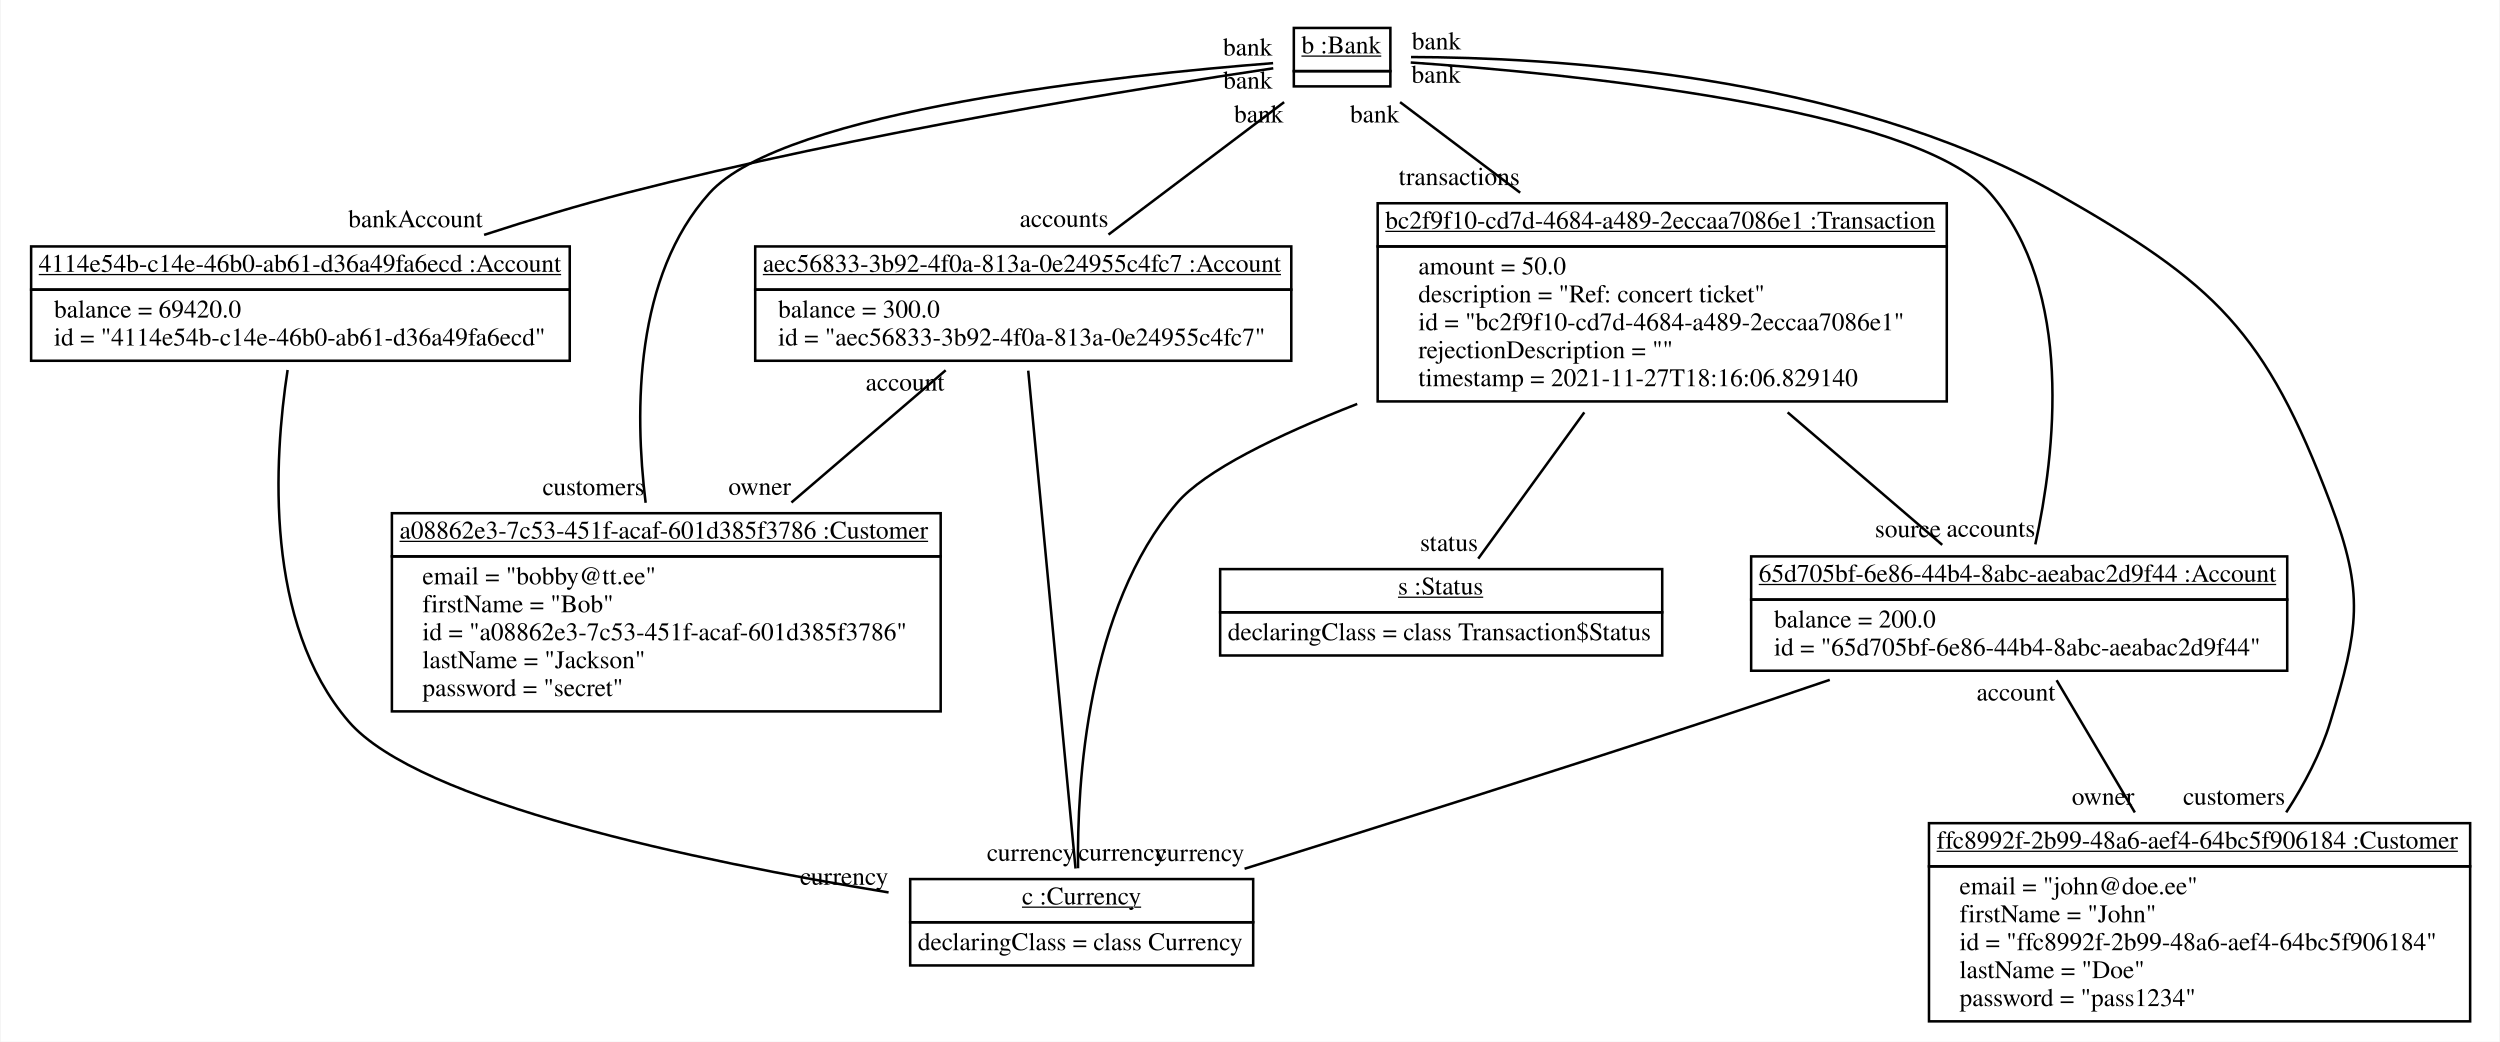
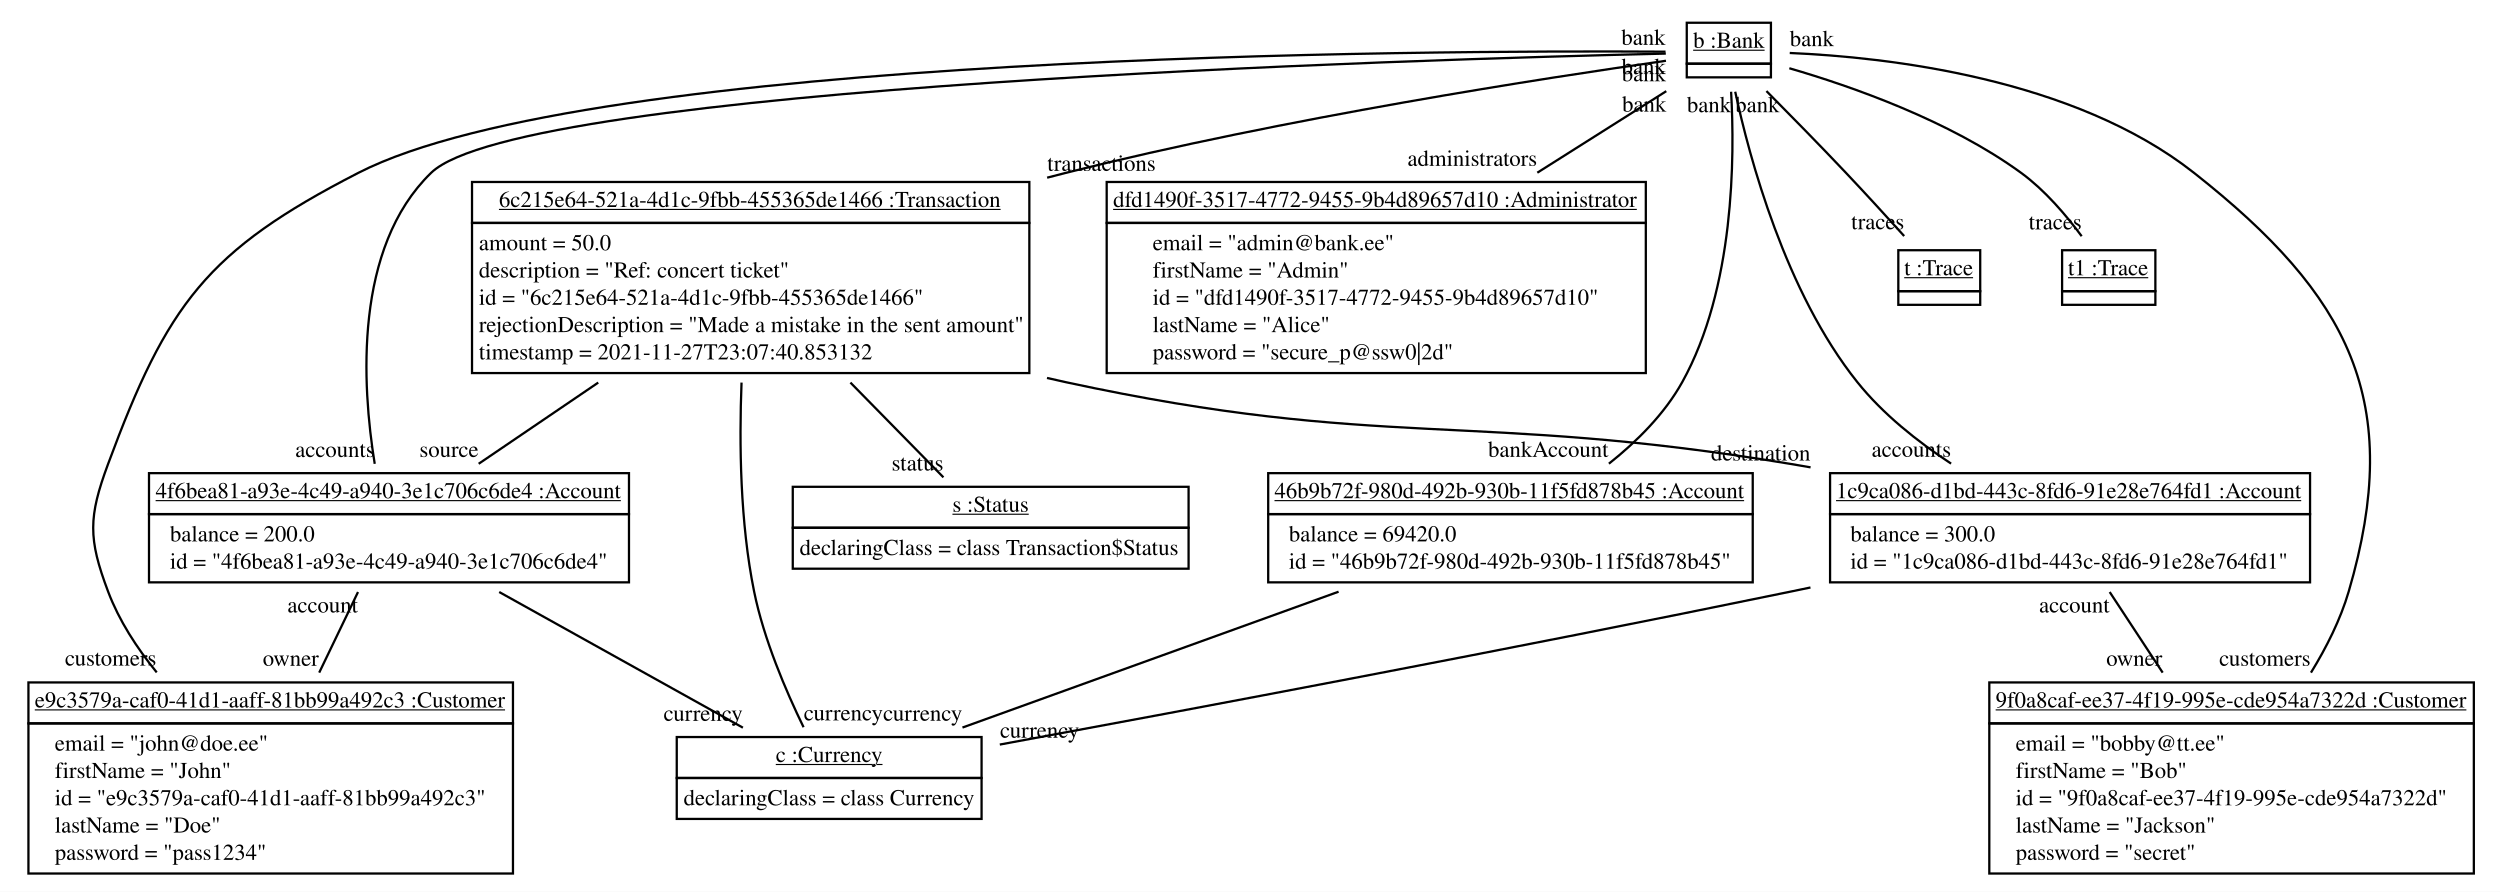
- <svg xmlns="http://www.w3.org/2000/svg" width="984px" height="410px" viewBox="0.00 0.00 983.50 410.00">
-   <g id="graph0" class="graph" transform="scale(1.0 1.0) rotate(0) translate(4 406)">
-     <polygon fill="white" stroke="transparent" points="-4,4 -4,-406 979.5,-406 979.5,4 -4,4" />
+ <svg xmlns="http://www.w3.org/2000/svg" width="1099px" height="392px" viewBox="0.00 0.00 1099.00 392.00">
+   <g id="graph0" class="graph" transform="scale(1.0 1.0) rotate(0) translate(4 388)">
+     <polygon fill="white" stroke="transparent" points="-4,4 -4,-388 1095,-388 1095,4 -4,4" />
    <g id="node1" class="node">
-       <polygon fill="none" stroke="black" points="505,-378 505,-395 543,-395 543,-378 505,-378" />
-       <text text-anchor="start" x="508" y="-385" font-family="Times,serif" text-decoration="underline" font-size="10.00">b :Bank</text>
-       <polygon fill="none" stroke="black" points="505,-372 505,-378 543,-378 543,-372 505,-372" />
+       <polygon fill="none" stroke="black" points="737.5,-360 737.5,-378 774.5,-378 774.5,-360 737.5,-360" />
+       <text text-anchor="start" x="740.31" y="-367" font-family="Times,serif" text-decoration="underline" font-size="10.00">b :Bank</text>
+       <polygon fill="none" stroke="black" points="737.5,-354 737.5,-360 774.5,-360 774.5,-354 737.5,-354" />
    </g>
    <g id="node2" class="node">
-       <polygon fill="none" stroke="black" points="8,-292 8,-309 220,-309 220,-292 8,-292" />
-       <text text-anchor="start" x="11" y="-299" font-family="Times,serif" text-decoration="underline" font-size="10.00">4114e54b-c14e-46b0-ab61-d36a49fa6ecd :Account</text>
-       <polygon fill="none" stroke="black" points="8,-264 8,-292 220,-292 220,-264 8,-264" />
-       <text text-anchor="start" x="17" y="-281" font-family="Times,serif" font-size="10.00">balance = 69420.0</text>
-       <text text-anchor="start" x="17" y="-270" font-family="Times,serif" font-size="10.00">id = "4114e54b-c14e-46b0-ab61-d36a49fa6ecd"</text>
+       <polygon fill="none" stroke="black" points="553.5,-162 553.5,-180 766.5,-180 766.5,-162 553.5,-162" />
+       <text text-anchor="start" x="556.27" y="-169" font-family="Times,serif" text-decoration="underline" font-size="10.00">46b9b72f-980d-492b-930b-11f5fd878b45 :Account</text>
+       <polygon fill="none" stroke="black" points="553.5,-132 553.5,-162 766.5,-162 766.5,-132 553.5,-132" />
+       <text text-anchor="start" x="562.56" y="-150" font-family="Times,serif" font-size="10.00">balance = 69420.0</text>
+       <text text-anchor="start" x="562.56" y="-138" font-family="Times,serif" font-size="10.00">id = "46b9b72f-980d-492b-930b-11f5fd878b45"</text>
    </g>
    <g id="edge1" class="edge">
-       <path fill="none" stroke="black" d="M496.91,-379.12C446.36,-371.62 334.4,-353.73 242,-330 223.76,-325.32 204.34,-319.43 186.28,-313.55" />
-       <text text-anchor="middle" x="159.28" y="-316.55" font-family="Times,serif" font-size="10.00">bankAccount</text>
-       <text text-anchor="middle" x="486.91" y="-371.12" font-family="Times,serif" font-size="10.00">bank</text>
+       <path fill="none" stroke="black" d="M756.99,-347.67C758.63,-319.13 758.49,-261.3 735.5,-220 727.75,-206.07 715.6,-193.95 703.27,-184.16" />
+       <text text-anchor="middle" x="676.61" y="-187.16" font-family="Times,serif" font-size="10.00">bankAccount</text>
+       <text text-anchor="middle" x="747.27" y="-338.67" font-family="Times,serif" font-size="10.00">bank</text>
    </g>
    <g id="node3" class="node">
-       <polygon fill="none" stroke="black" points="685,-170 685,-187 896,-187 896,-170 685,-170" />
-       <text text-anchor="start" x="688" y="-177" font-family="Times,serif" text-decoration="underline" font-size="10.00">65d705bf-6e86-44b4-8abc-aeabac2d9f44 :Account</text>
-       <polygon fill="none" stroke="black" points="685,-142 685,-170 896,-170 896,-142 685,-142" />
-       <text text-anchor="start" x="694" y="-159" font-family="Times,serif" font-size="10.00">balance = 200.0</text>
-       <text text-anchor="start" x="694" y="-148" font-family="Times,serif" font-size="10.00">id = "65d705bf-6e86-44b4-8abc-aeabac2d9f44"</text>
+       <polygon fill="none" stroke="black" points="61.5,-162 61.5,-180 272.5,-180 272.5,-162 61.5,-162" />
+       <text text-anchor="start" x="64.41" y="-169" font-family="Times,serif" text-decoration="underline" font-size="10.00">4f6bea81-a93e-4c49-a940-3e1c706c6de4 :Account</text>
+       <polygon fill="none" stroke="black" points="61.5,-132 61.5,-162 272.5,-162 272.5,-132 61.5,-132" />
+       <text text-anchor="start" x="70.69" y="-150" font-family="Times,serif" font-size="10.00">balance = 200.0</text>
+       <text text-anchor="start" x="70.69" y="-138" font-family="Times,serif" font-size="10.00">id = "4f6bea81-a93e-4c49-a940-3e1c706c6de4"</text>
    </g>
    <g id="edge2" class="edge">
-       <path fill="none" stroke="black" d="M551.01,-381.4C610.37,-377.27 749.31,-364.1 779,-330 812.36,-291.69 804.64,-227.37 796.85,-191.73" />
-       <text text-anchor="middle" x="779.35" y="-194.73" font-family="Times,serif" font-size="10.00">accounts</text>
-       <text text-anchor="middle" x="561.01" y="-373.4" font-family="Times,serif" font-size="10.00">bank</text>
+       <path fill="none" stroke="black" d="M728.29,-364.44C620.17,-361.93 224.85,-350.21 185.5,-312 151.56,-279.04 155.06,-219 160.73,-184.1" />
+       <text text-anchor="middle" x="143.24" y="-187.1" font-family="Times,serif" font-size="10.00">accounts</text>
+       <text text-anchor="middle" x="718.57" y="-355.44" font-family="Times,serif" font-size="10.00">bank</text>
    </g>
    <g id="node4" class="node">
-       <polygon fill="none" stroke="black" points="293,-292 293,-309 504,-309 504,-292 293,-292" />
-       <text text-anchor="start" x="296" y="-299" font-family="Times,serif" text-decoration="underline" font-size="10.00">aec56833-3b92-4f0a-813a-0e24955c4fc7 :Account</text>
-       <polygon fill="none" stroke="black" points="293,-264 293,-292 504,-292 504,-264 293,-264" />
-       <text text-anchor="start" x="302" y="-281" font-family="Times,serif" font-size="10.00">balance = 300.0</text>
-       <text text-anchor="start" x="302" y="-270" font-family="Times,serif" font-size="10.00">id = "aec56833-3b92-4f0a-813a-0e24955c4fc7"</text>
+       <polygon fill="none" stroke="black" points="800.5,-162 800.5,-180 1011.5,-180 1011.5,-162 800.5,-162" />
+       <text text-anchor="start" x="803.12" y="-169" font-family="Times,serif" text-decoration="underline" font-size="10.00">1c9ca086-d1bd-443c-8fd6-91e28e764fd1 :Account</text>
+       <polygon fill="none" stroke="black" points="800.5,-132 800.5,-162 1011.5,-162 1011.5,-132 800.5,-132" />
+       <text text-anchor="start" x="809.41" y="-150" font-family="Times,serif" font-size="10.00">balance = 300.0</text>
+       <text text-anchor="start" x="809.41" y="-138" font-family="Times,serif" font-size="10.00">id = "1c9ca086-d1bd-443c-8fd6-91e28e764fd1"</text>
    </g>
    <g id="edge3" class="edge">
-       <path fill="none" stroke="black" d="M501.18,-365.8C481.89,-351.25 453.98,-330.21 432.05,-313.67" />
-       <text text-anchor="middle" x="414.55" y="-316.67" font-family="Times,serif" font-size="10.00">accounts</text>
-       <text text-anchor="middle" x="491.18" y="-357.8" font-family="Times,serif" font-size="10.00">bank</text>
+       <path fill="none" stroke="black" d="M758.8,-347.68C765.05,-318.66 780.89,-259.49 812.5,-220 823.71,-205.99 838.88,-193.92 853.7,-184.19" />
+       <text text-anchor="middle" x="836.21" y="-187.19" font-family="Times,serif" font-size="10.00">accounts</text>
+       <text text-anchor="middle" x="768.52" y="-338.68" font-family="Times,serif" font-size="10.00">bank</text>
    </g>
    <g id="node5" class="node">
-       <polygon fill="none" stroke="black" points="755,-65 755,-82 968,-82 968,-65 755,-65" />
-       <text text-anchor="start" x="758" y="-72" font-family="Times,serif" text-decoration="underline" font-size="10.00">ffc8992f-2b99-48a6-aef4-64bc5f906184 :Customer</text>
-       <polygon fill="none" stroke="black" points="755,-4 755,-65 968,-65 968,-4 755,-4" />
-       <text text-anchor="start" x="767" y="-54" font-family="Times,serif" font-size="10.00">email = "john@doe.ee"</text>
-       <text text-anchor="start" x="767" y="-43" font-family="Times,serif" font-size="10.00">firstName = "John"</text>
-       <text text-anchor="start" x="767" y="-32" font-family="Times,serif" font-size="10.00">id = "ffc8992f-2b99-48a6-aef4-64bc5f906184"</text>
-       <text text-anchor="start" x="767" y="-21" font-family="Times,serif" font-size="10.00">lastName = "Doe"</text>
-       <text text-anchor="start" x="767" y="-10" font-family="Times,serif" font-size="10.00">password = "pass1234"</text>
+       <polygon fill="none" stroke="black" points="482.5,-290 482.5,-308 719.5,-308 719.5,-290 482.5,-290" />
+       <text text-anchor="start" x="485.32" y="-297" font-family="Times,serif" text-decoration="underline" font-size="10.00">dfd1490f-3517-4772-9455-9b4d89657d10 :Administrator</text>
+       <polygon fill="none" stroke="black" points="482.5,-224 482.5,-290 719.5,-290 719.5,-224 482.5,-224" />
+       <text text-anchor="start" x="502.72" y="-278" font-family="Times,serif" font-size="10.00">email = "admin@bank.ee"</text>
+       <text text-anchor="start" x="502.72" y="-266" font-family="Times,serif" font-size="10.00">firstName = "Admin"</text>
+       <text text-anchor="start" x="502.72" y="-254" font-family="Times,serif" font-size="10.00">id = "dfd1490f-3517-4772-9455-9b4d89657d10"</text>
+       <text text-anchor="start" x="502.72" y="-242" font-family="Times,serif" font-size="10.00">lastName = "Alice"</text>
+       <text text-anchor="start" x="502.72" y="-230" font-family="Times,serif" font-size="10.00">password = "secure_p@ssw0|2d"</text>
    </g>
    <g id="edge4" class="edge">
-       <path fill="none" stroke="black" d="M551.13,-383.55C603.67,-383.44 721.46,-377.42 805,-330 867.98,-294.25 887.33,-275.71 913,-208 926.55,-172.26 924.08,-158.58 913,-122 909.23,-109.54 902.73,-97.25 895.59,-86.24" />
-       <text text-anchor="middle" x="875.09" y="-89.24" font-family="Times,serif" font-size="10.00">customers</text>
-       <text text-anchor="middle" x="561.13" y="-386.55" font-family="Times,serif" font-size="10.00">bank</text>
+       <path fill="none" stroke="black" d="M728.5,-347.93C712.72,-337.95 691.98,-324.84 671.8,-312.08" />
+       <text text-anchor="middle" x="643.2" y="-315.08" font-family="Times,serif" font-size="10.00">administrators</text>
+       <text text-anchor="middle" x="718.78" y="-338.93" font-family="Times,serif" font-size="10.00">bank</text>
    </g>
    <g id="node6" class="node">
-       <polygon fill="none" stroke="black" points="150,-187 150,-204 366,-204 366,-187 150,-187" />
-       <text text-anchor="start" x="153" y="-194" font-family="Times,serif" text-decoration="underline" font-size="10.00">a08862e3-7c53-451f-acaf-601d385f3786 :Customer</text>
-       <polygon fill="none" stroke="black" points="150,-126 150,-187 366,-187 366,-126 150,-126" />
-       <text text-anchor="start" x="162" y="-176" font-family="Times,serif" font-size="10.00">email = "bobby@tt.ee"</text>
-       <text text-anchor="start" x="162" y="-165" font-family="Times,serif" font-size="10.00">firstName = "Bob"</text>
-       <text text-anchor="start" x="162" y="-154" font-family="Times,serif" font-size="10.00">id = "a08862e3-7c53-451f-acaf-601d385f3786"</text>
-       <text text-anchor="start" x="162" y="-143" font-family="Times,serif" font-size="10.00">lastName = "Jackson"</text>
-       <text text-anchor="start" x="162" y="-132" font-family="Times,serif" font-size="10.00">password = "secret"</text>
+       <polygon fill="none" stroke="black" points="8.5,-70 8.5,-88 221.5,-88 221.5,-70 8.5,-70" />
+       <text text-anchor="start" x="11.29" y="-77" font-family="Times,serif" text-decoration="underline" font-size="10.00">e9c3579a-caf0-41d1-aaff-81bb99a492c3 :Customer</text>
+       <polygon fill="none" stroke="black" points="8.5,-4 8.5,-70 221.5,-70 221.5,-4 8.5,-4" />
+       <text text-anchor="start" x="20.08" y="-58" font-family="Times,serif" font-size="10.00">email = "john@doe.ee"</text>
+       <text text-anchor="start" x="20.08" y="-46" font-family="Times,serif" font-size="10.00">firstName = "John"</text>
+       <text text-anchor="start" x="20.08" y="-34" font-family="Times,serif" font-size="10.00">id = "e9c3579a-caf0-41d1-aaff-81bb99a492c3"</text>
+       <text text-anchor="start" x="20.08" y="-22" font-family="Times,serif" font-size="10.00">lastName = "Doe"</text>
+       <text text-anchor="start" x="20.08" y="-10" font-family="Times,serif" font-size="10.00">password = "pass1234"</text>
    </g>
    <g id="edge5" class="edge">
-       <path fill="none" stroke="black" d="M496.84,-381.15C438.55,-376.59 304.4,-362.71 275,-330 245.63,-297.32 245.37,-244.87 249.87,-208.1" />
-       <text text-anchor="middle" x="229.37" y="-211.1" font-family="Times,serif" font-size="10.00">customers</text>
-       <text text-anchor="middle" x="486.84" y="-384.15" font-family="Times,serif" font-size="10.00">bank</text>
+       <path fill="none" stroke="black" d="M728.17,-365.28C624.44,-365.96 255.82,-364.53 153.5,-312 86.77,-277.74 69.57,-254.33 43.5,-184 34.85,-160.66 34.74,-151.29 43.5,-128 48.31,-115.22 56.15,-103.15 64.9,-92.41" />
+       <text text-anchor="middle" x="44.63" y="-95.41" font-family="Times,serif" font-size="10.00">customers</text>
+       <text text-anchor="middle" x="718.45" y="-368.28" font-family="Times,serif" font-size="10.00">bank</text>
    </g>
    <g id="node7" class="node">
-       <polygon fill="none" stroke="black" points="538,-309 538,-326 762,-326 762,-309 538,-309" />
-       <text text-anchor="start" x="541" y="-316" font-family="Times,serif" text-decoration="underline" font-size="10.00">bc2f9f10-cd7d-4684-a489-2eccaa7086e1 :Transaction</text>
-       <polygon fill="none" stroke="black" points="538,-248 538,-309 762,-309 762,-248 538,-248" />
-       <text text-anchor="start" x="554" y="-298" font-family="Times,serif" font-size="10.00">amount = 50.0</text>
-       <text text-anchor="start" x="554" y="-287" font-family="Times,serif" font-size="10.00">description = "Ref: concert ticket"</text>
-       <text text-anchor="start" x="554" y="-276" font-family="Times,serif" font-size="10.00">id = "bc2f9f10-cd7d-4684-a489-2eccaa7086e1"</text>
-       <text text-anchor="start" x="554" y="-265" font-family="Times,serif" font-size="10.00">rejectionDescription = ""</text>
-       <text text-anchor="start" x="554" y="-254" font-family="Times,serif" font-size="10.00">timestamp = 2021-11-27T18:16:06.829140</text>
+       <polygon fill="none" stroke="black" points="870.5,-70 870.5,-88 1083.5,-88 1083.5,-70 870.5,-70" />
+       <text text-anchor="start" x="873.29" y="-77" font-family="Times,serif" text-decoration="underline" font-size="10.00">9f0a8caf-ee37-4f19-995e-cde954a7322d :Customer</text>
+       <polygon fill="none" stroke="black" points="870.5,-4 870.5,-70 1083.5,-70 1083.5,-4 870.5,-4" />
+       <text text-anchor="start" x="882.09" y="-58" font-family="Times,serif" font-size="10.00">email = "bobby@tt.ee"</text>
+       <text text-anchor="start" x="882.09" y="-46" font-family="Times,serif" font-size="10.00">firstName = "Bob"</text>
+       <text text-anchor="start" x="882.09" y="-34" font-family="Times,serif" font-size="10.00">id = "9f0a8caf-ee37-4f19-995e-cde954a7322d"</text>
+       <text text-anchor="start" x="882.09" y="-22" font-family="Times,serif" font-size="10.00">lastName = "Jackson"</text>
+       <text text-anchor="start" x="882.09" y="-10" font-family="Times,serif" font-size="10.00">password = "secret"</text>
    </g>
    <g id="edge6" class="edge">
-       <path fill="none" stroke="black" d="M546.82,-365.8C560.08,-355.8 577.42,-342.72 594.09,-330.16" />
-       <text text-anchor="middle" x="570.09" y="-333.16" font-family="Times,serif" font-size="10.00">transactions</text>
-       <text text-anchor="middle" x="536.82" y="-357.8" font-family="Times,serif" font-size="10.00">bank</text>
+       <path fill="none" stroke="black" d="M782.77,-364.71C825.17,-362.89 907.53,-353.77 960.5,-312 1028.96,-258.02 1053.04,-211.66 1028.5,-128 1024.88,-115.65 1018.73,-103.41 1011.9,-92.31" />
+       <text text-anchor="middle" x="991.63" y="-95.31" font-family="Times,serif" font-size="10.00">customers</text>
+       <text text-anchor="middle" x="792.49" y="-367.71" font-family="Times,serif" font-size="10.00">bank</text>
    </g>
    <g id="node8" class="node">
-       <polygon fill="none" stroke="black" points="354,-43 354,-60 489,-60 489,-43 354,-43" />
-       <text text-anchor="start" x="398" y="-50" font-family="Times,serif" text-decoration="underline" font-size="10.00">c :Currency</text>
-       <polygon fill="none" stroke="black" points="354,-26 354,-43 489,-43 489,-26 354,-26" />
-       <text text-anchor="start" x="357" y="-32" font-family="Times,serif" font-size="10.00">declaringClass = class Currency</text>
+       <polygon fill="none" stroke="black" points="830.5,-260 830.5,-278 866.5,-278 866.5,-260 830.5,-260" />
+       <text text-anchor="start" x="833.09" y="-267" font-family="Times,serif" text-decoration="underline" font-size="10.00">t :Trace</text>
+       <polygon fill="none" stroke="black" points="830.5,-254 830.5,-260 866.5,-260 866.5,-254 830.5,-254" />
    </g>
    <g id="edge7" class="edge">
-       <path fill="none" stroke="black" d="M108.95,-260.37C103.53,-224.85 99.71,-160.66 133,-122 160.55,-90.01 269.77,-67.13 345.5,-54.74" />
-       <text text-anchor="middle" x="328" y="-57.74" font-family="Times,serif" font-size="10.00">currency</text>
+       <path fill="none" stroke="black" d="M772.52,-347.97C782.76,-337.65 795.99,-324.18 807.5,-312 816.07,-302.94 825.45,-292.67 833.07,-284.23" />
+       <text text-anchor="middle" x="821.42" y="-287.23" font-family="Times,serif" font-size="10.00">traces</text>
+     </g>
+     <g id="node9" class="node">
+       <polygon fill="none" stroke="black" points="902.5,-260 902.5,-278 943.5,-278 943.5,-260 902.5,-260" />
+       <text text-anchor="start" x="905.09" y="-267" font-family="Times,serif" text-decoration="underline" font-size="10.00">t1 :Trace</text>
+       <polygon fill="none" stroke="black" points="902.5,-254 902.5,-260 943.5,-260 943.5,-254 902.5,-254" />
+     </g>
+     <g id="edge8" class="edge">
+       <path fill="none" stroke="black" d="M782.59,-358C810.09,-350 852.99,-334.96 884.5,-312 894.91,-304.41 904.28,-293.39 911.11,-284.16" />
+       <text text-anchor="middle" x="899.45" y="-287.16" font-family="Times,serif" font-size="10.00">traces</text>
+     </g>
+     <g id="node10" class="node">
+       <polygon fill="none" stroke="black" points="203.5,-290 203.5,-308 448.5,-308 448.5,-290 203.5,-290" />
+       <text text-anchor="start" x="215.34" y="-297" font-family="Times,serif" text-decoration="underline" font-size="10.00">6c215e64-521a-4d1c-9fbb-455365de1466 :Transaction</text>
+       <polygon fill="none" stroke="black" points="203.5,-224 203.5,-290 448.5,-290 448.5,-224 203.5,-224" />
+       <text text-anchor="start" x="206.5" y="-278" font-family="Times,serif" font-size="10.00">amount = 50.0</text>
+       <text text-anchor="start" x="206.5" y="-266" font-family="Times,serif" font-size="10.00">description = "Ref: concert ticket"</text>
+       <text text-anchor="start" x="206.5" y="-254" font-family="Times,serif" font-size="10.00">id = "6c215e64-521a-4d1c-9fbb-455365de1466"</text>
+       <text text-anchor="start" x="206.5" y="-242" font-family="Times,serif" font-size="10.00">rejectionDescription = "Made a mistake in the sent amount"</text>
+       <text text-anchor="start" x="206.5" y="-230" font-family="Times,serif" font-size="10.00">timestamp = 2021-11-27T23:07:40.853132</text>
    </g>
    <g id="edge9" class="edge">
-       <path fill="none" stroke="black" d="M805.23,-138.26C814.2,-123.11 825.75,-103.57 836.02,-86.22" />
-       <text text-anchor="middle" x="823.52" y="-89.22" font-family="Times,serif" font-size="10.00">owner</text>
-       <text text-anchor="middle" x="789.23" y="-130.26" font-family="Times,serif" font-size="10.00">account</text>
+       <path fill="none" stroke="black" d="M728.36,-361.29C676.6,-353.94 560.36,-336.13 464.5,-312 461.79,-311.32 459.06,-310.61 456.32,-309.89" />
+       <text text-anchor="middle" x="480.2" y="-312.89" font-family="Times,serif" font-size="10.00">transactions</text>
+       <text text-anchor="middle" x="718.64" y="-352.29" font-family="Times,serif" font-size="10.00">bank</text>
    </g>
-     <g id="edge8" class="edge">
-       <path fill="none" stroke="black" d="M715.94,-138.42C699.83,-132.93 682.86,-127.22 667,-122 605.61,-101.79 535.3,-79.59 485.61,-64.06" />
-       <text text-anchor="middle" x="468.11" y="-67.06" font-family="Times,serif" font-size="10.00">currency</text>
+     <g id="node11" class="node">
+       <polygon fill="none" stroke="black" points="293.5,-46 293.5,-64 427.5,-64 427.5,-46 293.5,-46" />
+       <text text-anchor="start" x="337.04" y="-53" font-family="Times,serif" text-decoration="underline" font-size="10.00">c :Currency</text>
+       <polygon fill="none" stroke="black" points="293.5,-28 293.5,-46 427.5,-46 427.5,-28 293.5,-28" />
+       <text text-anchor="start" x="296.5" y="-34" font-family="Times,serif" font-size="10.00">declaringClass = class Currency</text>
+     </g>
+     <g id="edge10" class="edge">
+       <path fill="none" stroke="black" d="M584.44,-127.89C533.23,-109.39 466.39,-85.25 419.1,-68.17" />
+       <text text-anchor="middle" x="401.61" y="-71.17" font-family="Times,serif" font-size="10.00">currency</text>
+     </g>
+     <g id="edge12" class="edge">
+       <path fill="none" stroke="black" d="M153.38,-127.75C148.2,-117 142.12,-104.36 136.32,-92.31" />
+       <text text-anchor="middle" x="123.82" y="-95.31" font-family="Times,serif" font-size="10.00">owner</text>
+       <text text-anchor="middle" x="137.83" y="-118.75" font-family="Times,serif" font-size="10.00">account</text>
    </g>
    <g id="edge11" class="edge">
-       <path fill="none" stroke="black" d="M367.97,-260.26C350.29,-245.11 327.5,-225.57 307.26,-208.22" />
-       <text text-anchor="middle" x="294.76" y="-211.22" font-family="Times,serif" font-size="10.00">owner</text>
-       <text text-anchor="middle" x="351.97" y="-252.26" font-family="Times,serif" font-size="10.00">account</text>
+       <path fill="none" stroke="black" d="M215.45,-127.75C248.68,-109.25 291.97,-85.15 322.58,-68.11" />
+       <text text-anchor="middle" x="305.09" y="-71.11" font-family="Times,serif" font-size="10.00">currency</text>
    </g>
-     <g id="edge10" class="edge">
-       <path fill="none" stroke="black" d="M400.46,-260.1C405.07,-211.57 414.93,-107.91 419.08,-64.15" />
-       <text text-anchor="middle" x="401.58" y="-67.15" font-family="Times,serif" font-size="10.00">currency</text>
+     <g id="edge14" class="edge">
+       <path fill="none" stroke="black" d="M923.42,-127.75C930.48,-117 938.79,-104.36 946.71,-92.31" />
+       <text text-anchor="middle" x="934.22" y="-95.31" font-family="Times,serif" font-size="10.00">owner</text>
+       <text text-anchor="middle" x="907.87" y="-118.75" font-family="Times,serif" font-size="10.00">account</text>
    </g>
    <g id="edge13" class="edge">
-       <path fill="none" stroke="black" d="M699.36,-243.69C719.67,-226.28 742.53,-206.69 760.21,-191.54" />
-       <text text-anchor="middle" x="746.71" y="-194.54" font-family="Times,serif" font-size="10.00">source</text>
+       <path fill="none" stroke="black" d="M791.88,-129.74C789.06,-129.15 786.26,-128.57 783.5,-128 661.94,-102.92 520.17,-76.3 435.51,-60.69" />
+       <text text-anchor="middle" x="453" y="-63.69" font-family="Times,serif" font-size="10.00">currency</text>
    </g>
-     <g id="edge12" class="edge">
-       <path fill="none" stroke="black" d="M529.95,-247.02C498.26,-234.59 469.86,-220.75 459,-208 423.57,-166.39 419.62,-98.06 420.07,-64.25" />
-       <text text-anchor="middle" x="437.57" y="-67.25" font-family="Times,serif" font-size="10.00">currency</text>
+     <g id="edge17" class="edge">
+       <path fill="none" stroke="black" d="M258.99,-219.82C241.12,-207.69 222.35,-194.94 206.42,-184.12" />
+       <text text-anchor="middle" x="193.38" y="-187.12" font-family="Times,serif" font-size="10.00">source</text>
    </g>
-     <g id="node9" class="node">
-       <polygon fill="none" stroke="black" points="476,-165 476,-182 650,-182 650,-165 476,-165" />
-       <text text-anchor="start" x="546" y="-172" font-family="Times,serif" text-decoration="underline" font-size="10.00">s :Status</text>
-       <polygon fill="none" stroke="black" points="476,-148 476,-165 650,-165 650,-148 476,-148" />
-       <text text-anchor="start" x="479" y="-154" font-family="Times,serif" font-size="10.00">declaringClass = class Transaction$Status</text>
+     <g id="edge16" class="edge">
+       <path fill="none" stroke="black" d="M456.26,-221.86C459.02,-221.21 461.77,-220.59 464.5,-220 603.96,-189.88 642.76,-207.45 783.5,-184 786.28,-183.54 789.1,-183.05 791.93,-182.55" />
+       <text text-anchor="middle" x="769.99" y="-185.55" font-family="Times,serif" font-size="10.00">destination</text>
    </g>
-     <g id="edge14" class="edge">
-       <path fill="none" stroke="black" d="M619.33,-243.69C605.14,-224.12 588.95,-201.8 577.58,-186.12" />
-       <text text-anchor="middle" x="566.08" y="-189.12" font-family="Times,serif" font-size="10.00">status</text>
+     <g id="edge15" class="edge">
+       <path fill="none" stroke="black" d="M321.98,-219.82C320.92,-192.89 321.36,-158.19 327.5,-128 331.8,-106.87 341.48,-84.26 349.25,-68.31" />
+       <text text-anchor="middle" x="366.74" y="-71.31" font-family="Times,serif" font-size="10.00">currency</text>
+     </g>
+     <g id="node12" class="node">
+       <polygon fill="none" stroke="black" points="344.5,-156 344.5,-174 518.5,-174 518.5,-156 344.5,-156" />
+       <text text-anchor="start" x="414.69" y="-163" font-family="Times,serif" text-decoration="underline" font-size="10.00">s :Status</text>
+       <polygon fill="none" stroke="black" points="344.5,-138 344.5,-156 518.5,-156 518.5,-138 344.5,-138" />
+       <text text-anchor="start" x="347.5" y="-144" font-family="Times,serif" font-size="10.00">declaringClass = class Transaction$Status</text>
+     </g>
+     <g id="edge18" class="edge">
+       <path fill="none" stroke="black" d="M369.84,-219.82C384.02,-205.37 399.06,-190.06 410.73,-178.16" />
+       <text text-anchor="middle" x="399.34" y="-181.16" font-family="Times,serif" font-size="10.00">status</text>
    </g>
  </g>
</svg>
